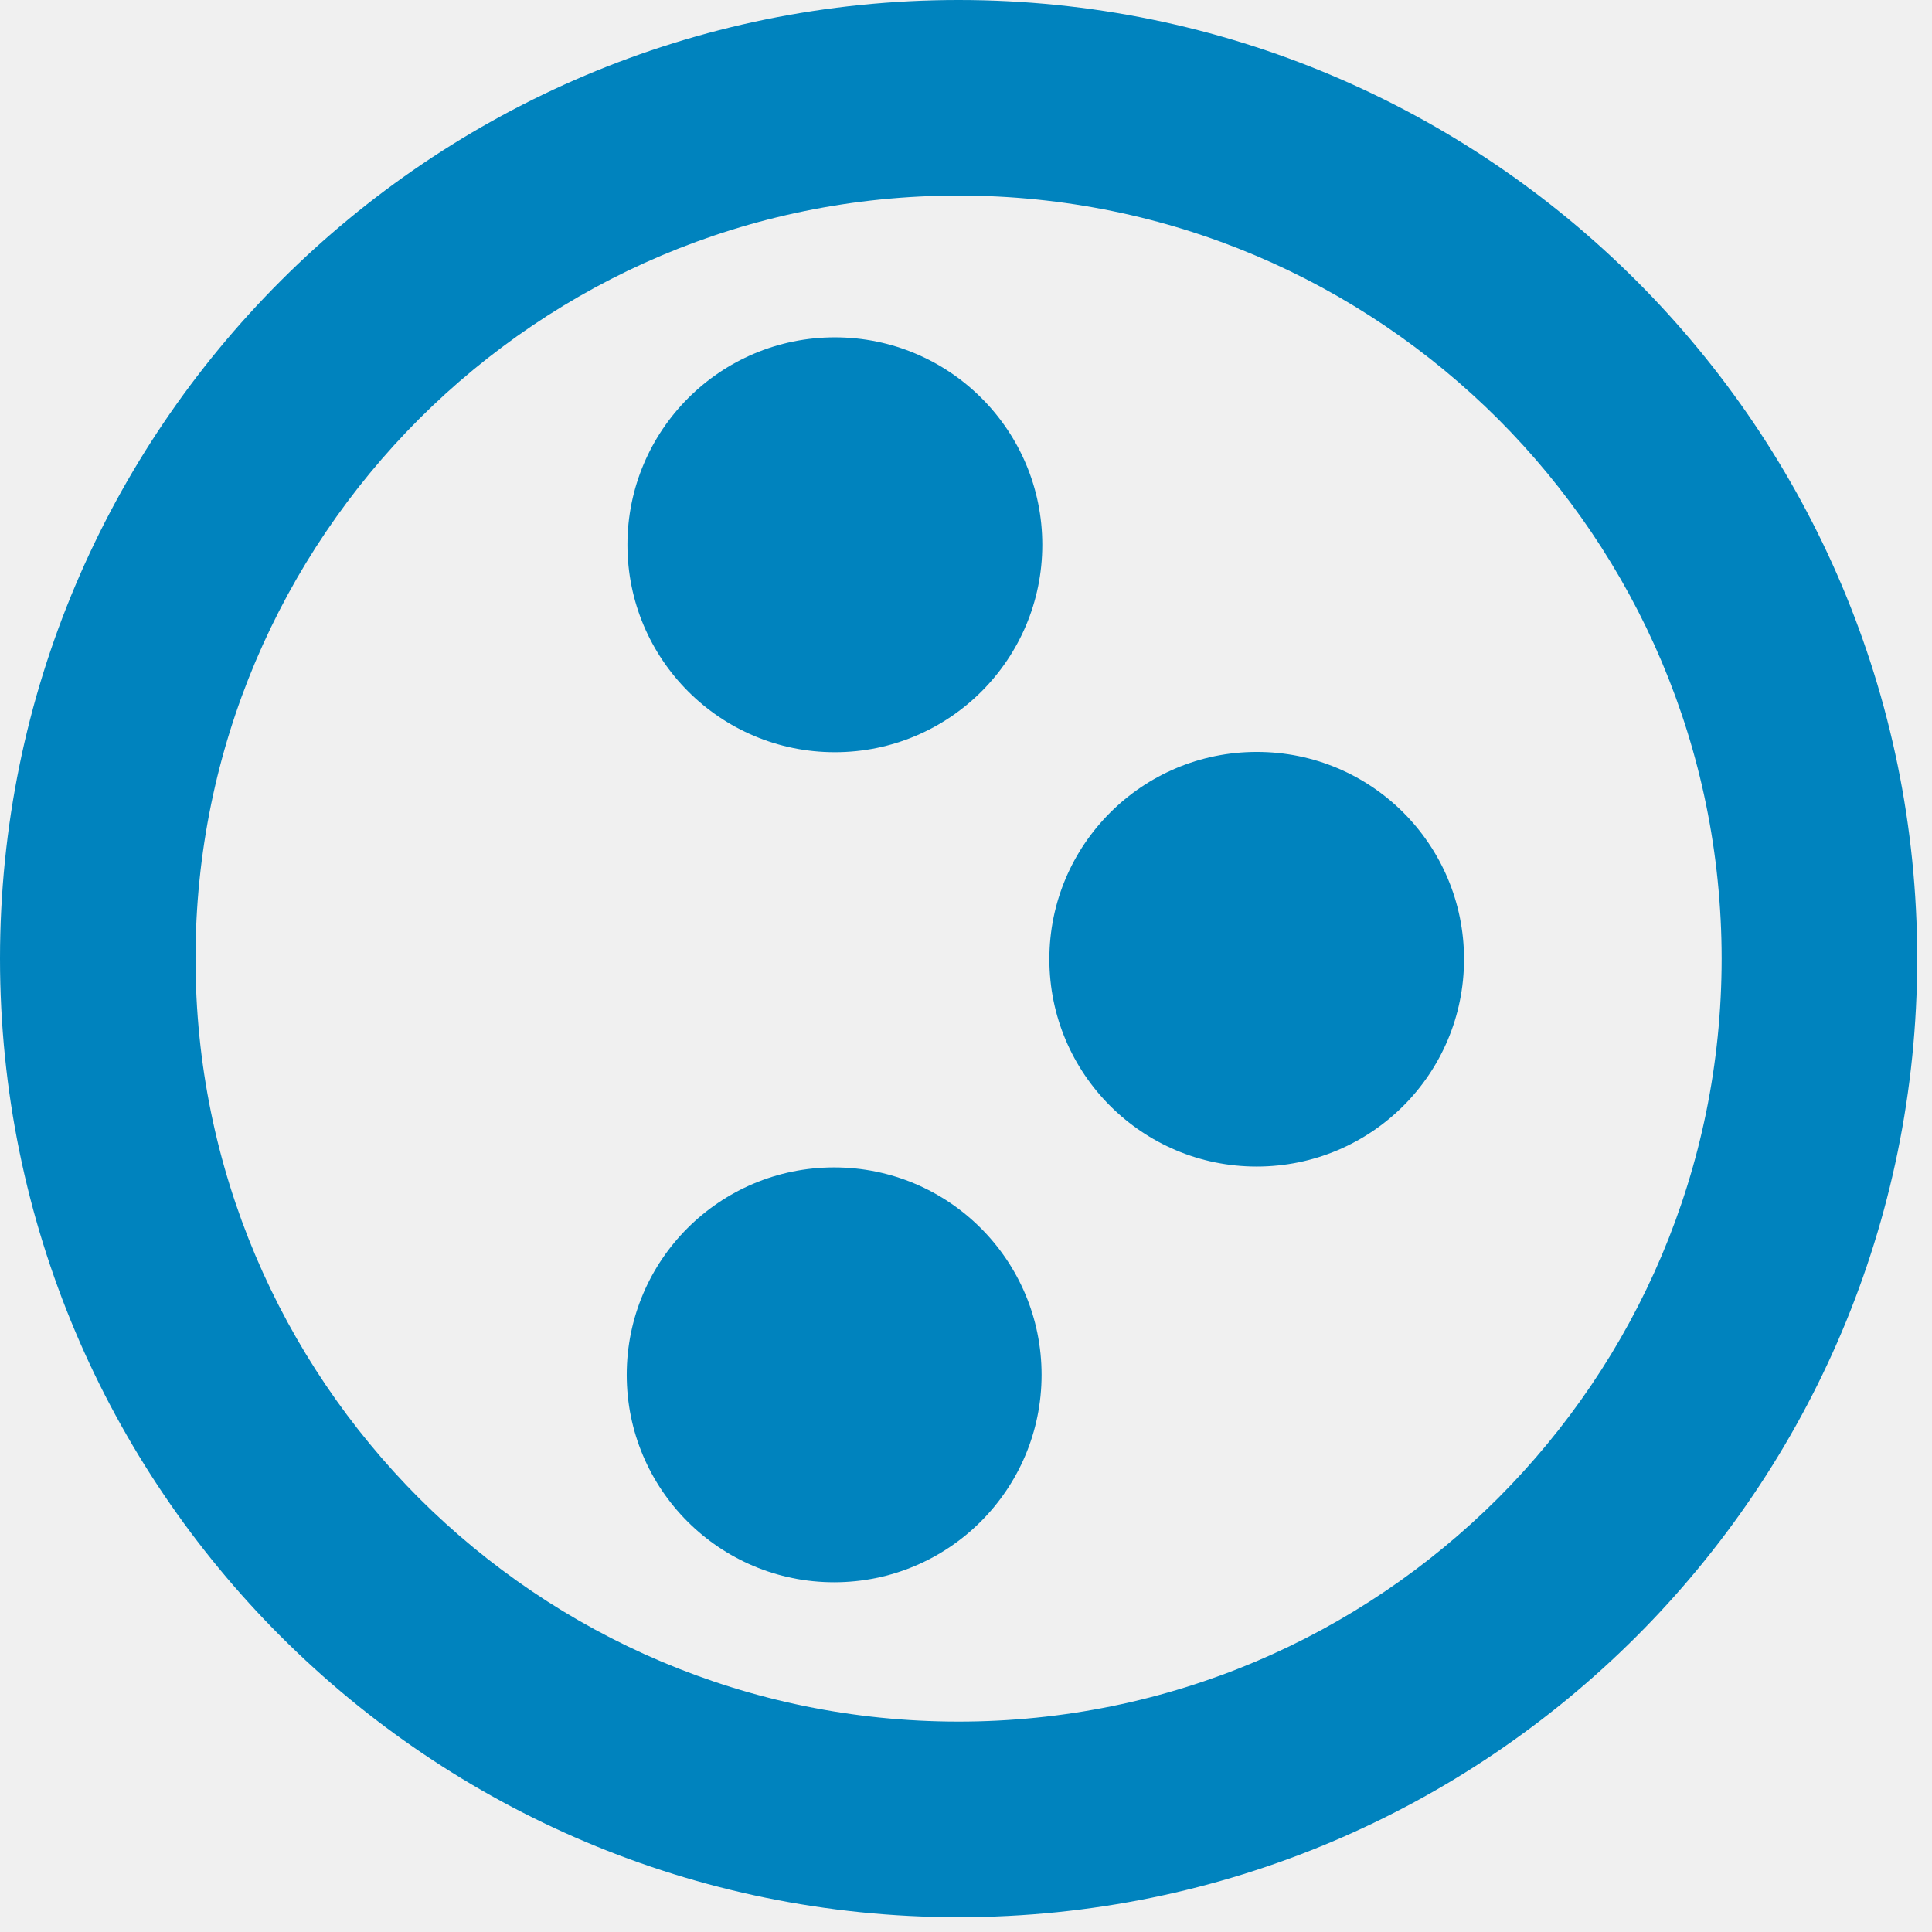
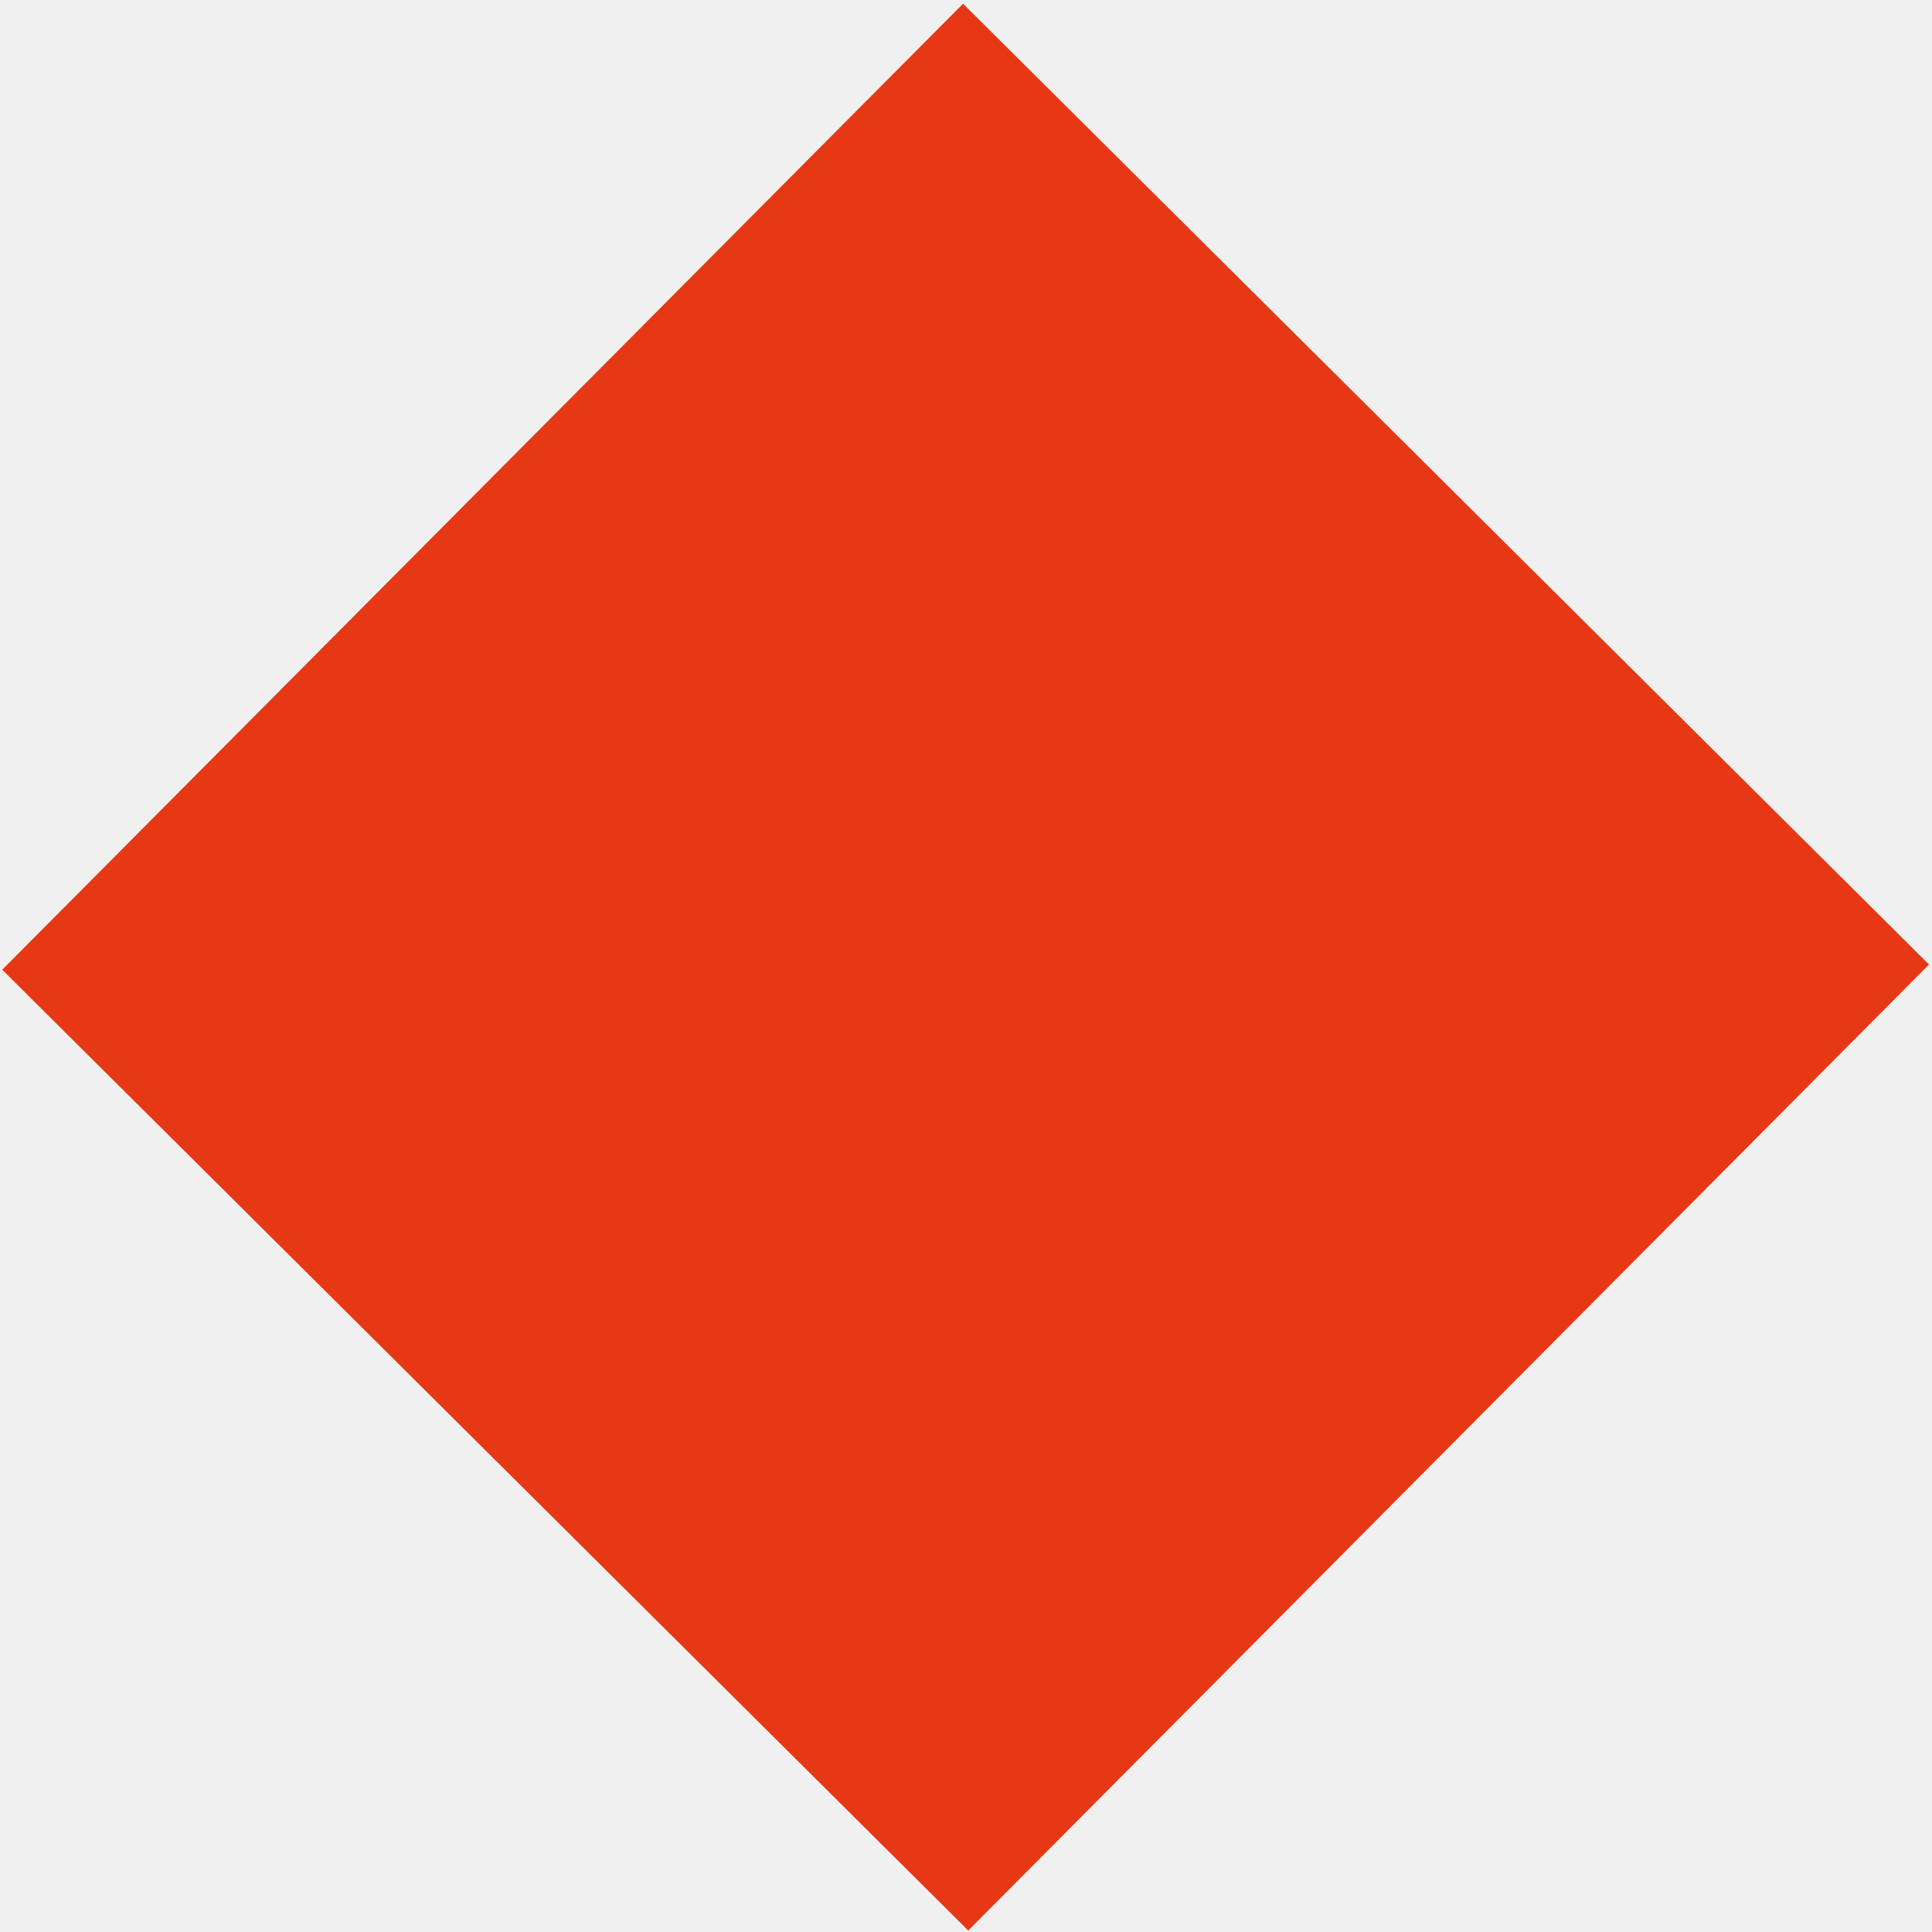
- <svg xmlns="http://www.w3.org/2000/svg" width="41" height="41" viewBox="0 0 41 41" fill="none">
-   <g clip-path="url(#clip0_1_2)">
-     <path d="M17.717 15.963C20.148 15.963 22.119 13.992 22.119 11.561C22.119 9.13 20.148 7.159 17.717 7.159C15.286 7.159 13.315 9.13 13.315 11.561C13.315 13.992 15.286 15.963 17.717 15.963Z" fill="#0083BE" />
-     <path d="M31.069 20.355C31.069 22.791 29.1 24.756 26.669 24.756C24.239 24.756 22.269 22.786 22.269 20.355C22.269 17.922 24.247 15.957 26.669 15.957C29.101 15.954 31.069 17.924 31.069 20.355Z" fill="#0083BE" />
-     <path d="M17.702 33.578C20.133 33.578 22.104 31.607 22.104 29.176C22.104 26.745 20.133 24.774 17.702 24.774C15.271 24.774 13.3 26.745 13.3 29.176C13.3 31.607 15.271 33.578 17.702 33.578Z" fill="#0083BE" />
-     <path d="M20.343 0C9.108 0.001 0.001 9.107 0 20.343C0.001 31.577 9.105 40.684 20.343 40.686C31.578 40.684 40.684 31.582 40.686 20.343C40.684 9.107 31.578 0.001 20.343 0ZM31.792 31.792C28.854 34.726 24.816 36.534 20.341 36.535C15.862 36.534 11.828 34.723 8.891 31.792C5.958 28.854 4.15 24.816 4.149 20.343C4.15 15.865 5.96 11.83 8.892 8.893C11.83 5.959 15.864 4.151 20.342 4.15C24.82 4.151 28.855 5.962 31.792 8.893C34.727 11.831 36.534 15.869 36.536 20.343C36.535 24.819 34.726 28.854 31.792 31.792Z" fill="#0083BE" />
-   </g>
-   <defs>
-     <clipPath id="clip0_1_2">
-       <rect width="40.686" height="40.686" fill="white" />
-     </clipPath>
-   </defs>
+ <svg xmlns="http://www.w3.org/2000/svg" version="1.2" viewBox="0 0 260 260" width="260" height="260">
+   <style>
+ 		.s0 { fill: #e73815 } 
+ 	</style>
+   <path id="Shape 1" class="s0" d="m0.3 130.5l129.3-130 130 129.3-129.3 130z" />
</svg>
